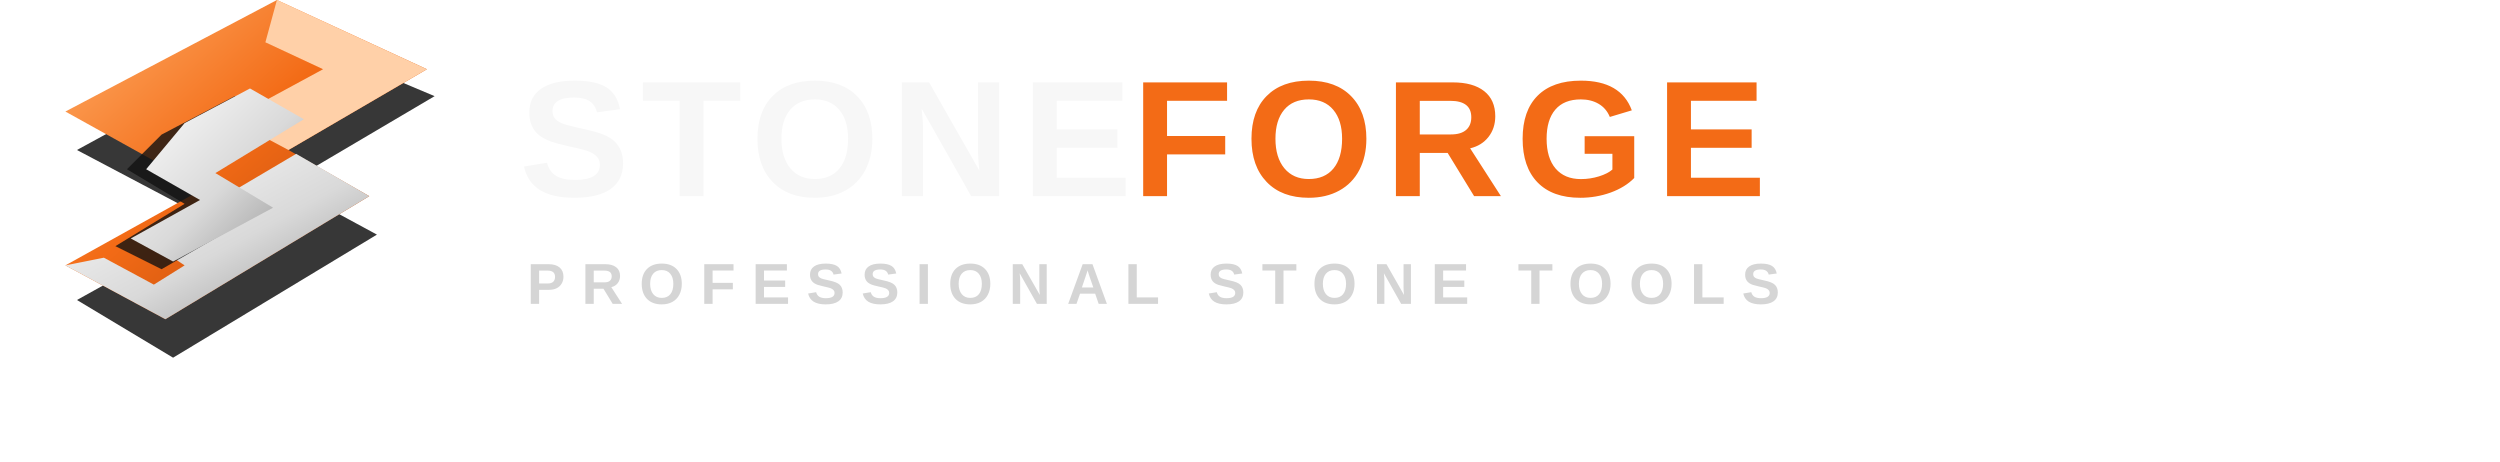
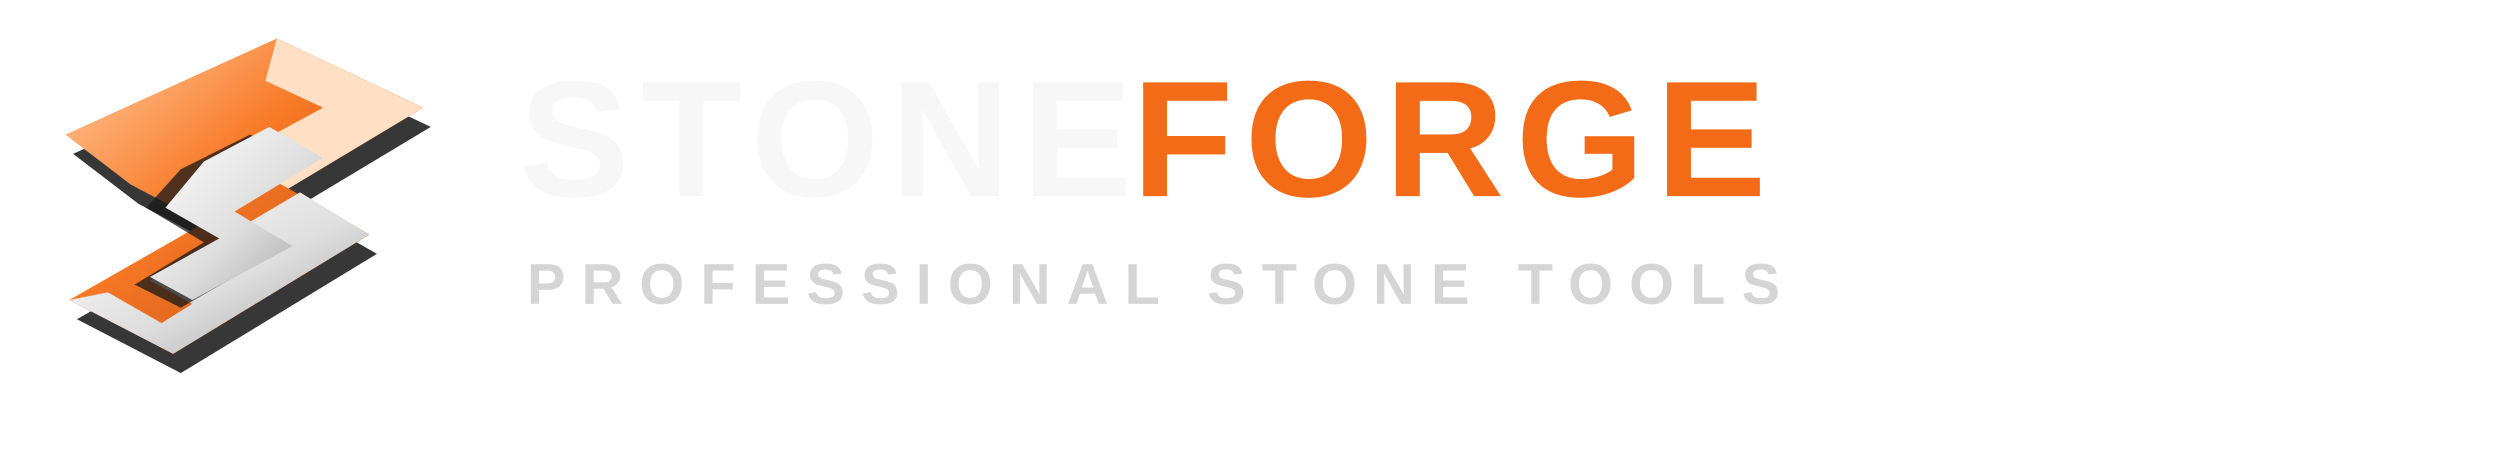
<svg xmlns="http://www.w3.org/2000/svg" viewBox="0 0 650 120" role="img" aria-labelledby="title desc">
  <defs>
    <linearGradient id="orange" x1="0" y1="0" x2="1" y2="1">
-       <stop stop-color="#ffb06b" />
-       <stop offset=".45" stop-color="#f36b16" />
-       <stop offset="1" stop-color="#a93e08" />
+       <stop offset="0" stop-color="#ffd0a8" />
+       <stop offset=".42" stop-color="#f87926" />
+       <stop offset="1" stop-color="#b7470c" />
    </linearGradient>
    <linearGradient id="silver" x1="0" y1="0" x2="1" y2="1">
-       <stop stop-color="#fff" />
-       <stop offset=".55" stop-color="#d9d9d9" />
-       <stop offset="1" stop-color="#929292" />
+       <stop offset="0" stop-color="#ffffff" />
+       <stop offset=".55" stop-color="#dedede" />
+       <stop offset="1" stop-color="#a0a0a0" />
    </linearGradient>
  </defs>
-   <path d="M18 34 L73 4 L111 20 L72 43 L96 56 L43 88 L18 73 L54 53 Z" fill="#050505" opacity=".8" transform="translate(2 5)" />
-   <path d="M17 29 L72 0 L111 18 L75 39 L96 51 L43 83 L17 69 L53 49 Z" fill="url(#orange)" />
-   <path d="M72 0 L111 18 L75 39 L60 31 L84 18 L69 11 Z" fill="#ffd0a8" />
-   <path d="M17 69 L43 83 L96 51 L77 40 L55 53 L39 63 L48 69 L40 74 L27 67 Z" fill="url(#silver)" />
-   <path d="M42 35 L61 25 L75 33 L53 46 L68 55 L42 70 L30 64 L48 53 L33 44 Z" fill="#111" opacity=".8" />
-   <path d="M48 32 L65 23 L79 31 L56 45 L71 54 L45 68 L34 62 L52 52 L38 44 Z" fill="url(#silver)" />
-   <text x="135" y="51" font-family="Arial,Helvetica,sans-serif" font-size="43" font-weight="800" letter-spacing="3" fill="#f7f7f7">STONE<tspan fill="#f36b16">FORGE</tspan>
+   <g transform="translate(5 10)">
+     <path d="M12 25 67 0 105 18 70 39 91 51 40 82 13 68 48 48 29 38Z" fill="#050505" opacity=".8" transform="translate(2 5)" />
+     <path d="M12 25 67 0 105 18 70 39 91 51 40 82 13 68 48 48 29 38Z" fill="url(#orange)" />
+     <path d="M67 0 105 18 70 39 55 31 79 18 64 11Z" fill="#ffe0c5" />
+     <path d="M13 68 40 82 91 51 73 40 51 53 34 63 45 69 37 74 23 66Z" fill="url(#silver)" />
+     <path d="M42 34 60 25 75 33 53 46 68 55 42 70 30 64 48 53 33 44Z" fill="#171717" opacity=".75" />
+     <path d="M48 32 65 23 79 31 56 45 71 54 45 68 34 62 52 52 38 44Z" fill="url(#silver)" />
+   </g>
+   <text x="135" y="51" font-family="Arial, Helvetica, sans-serif" font-size="43" font-weight="800" letter-spacing="3" fill="#f7f7f7">STONE<tspan fill="#f36b16">FORGE</tspan>
  </text>
-   <text x="137" y="79" font-family="Arial,Helvetica,sans-serif" font-size="15" font-weight="600" letter-spacing="4.2" fill="#d5d5d5">PROFESSIONAL STONE TOOLS</text>
+   <text x="137" y="79" font-family="Arial, Helvetica, sans-serif" font-size="15" font-weight="600" letter-spacing="4.2" fill="#d5d5d5">PROFESSIONAL STONE TOOLS</text>
</svg>
